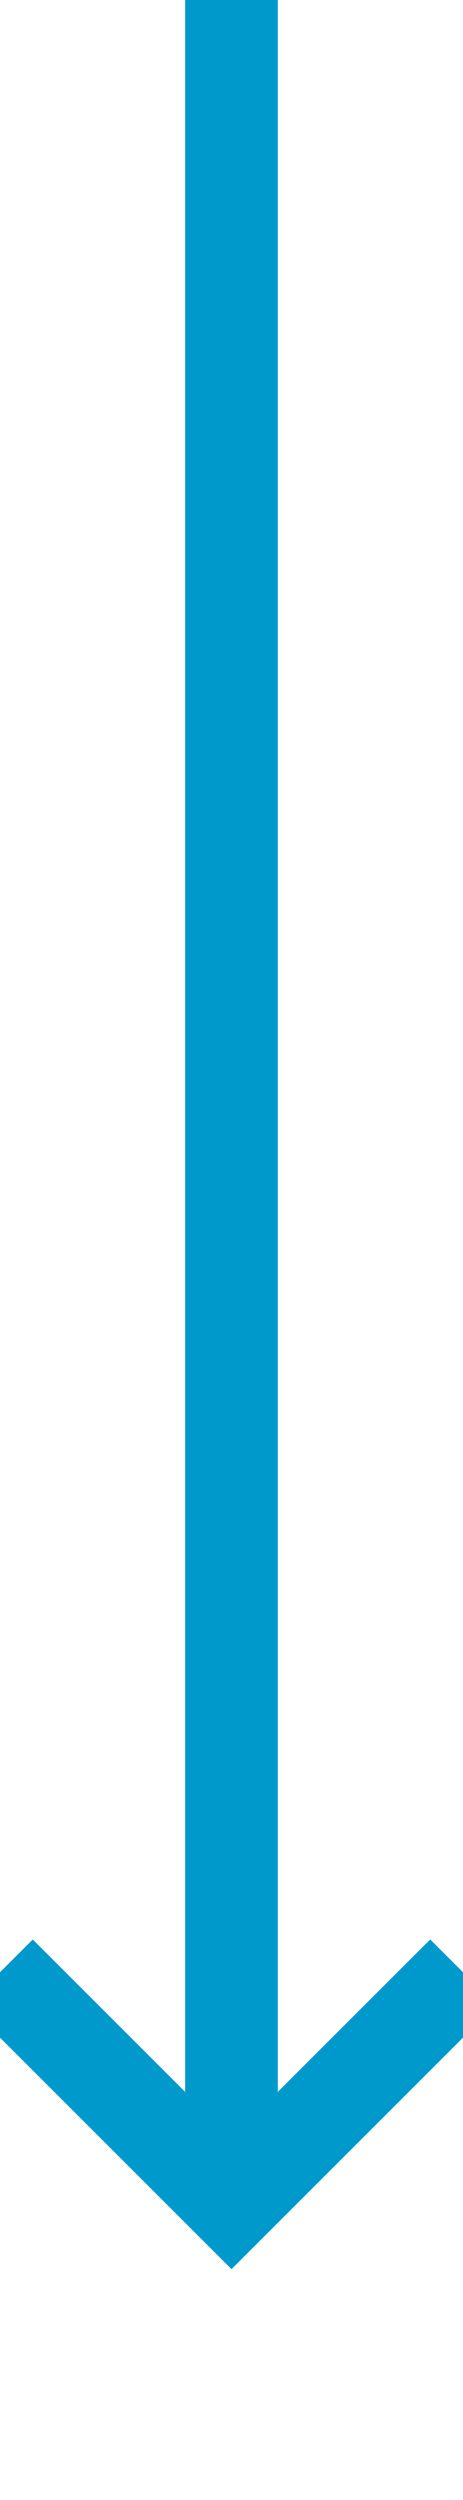
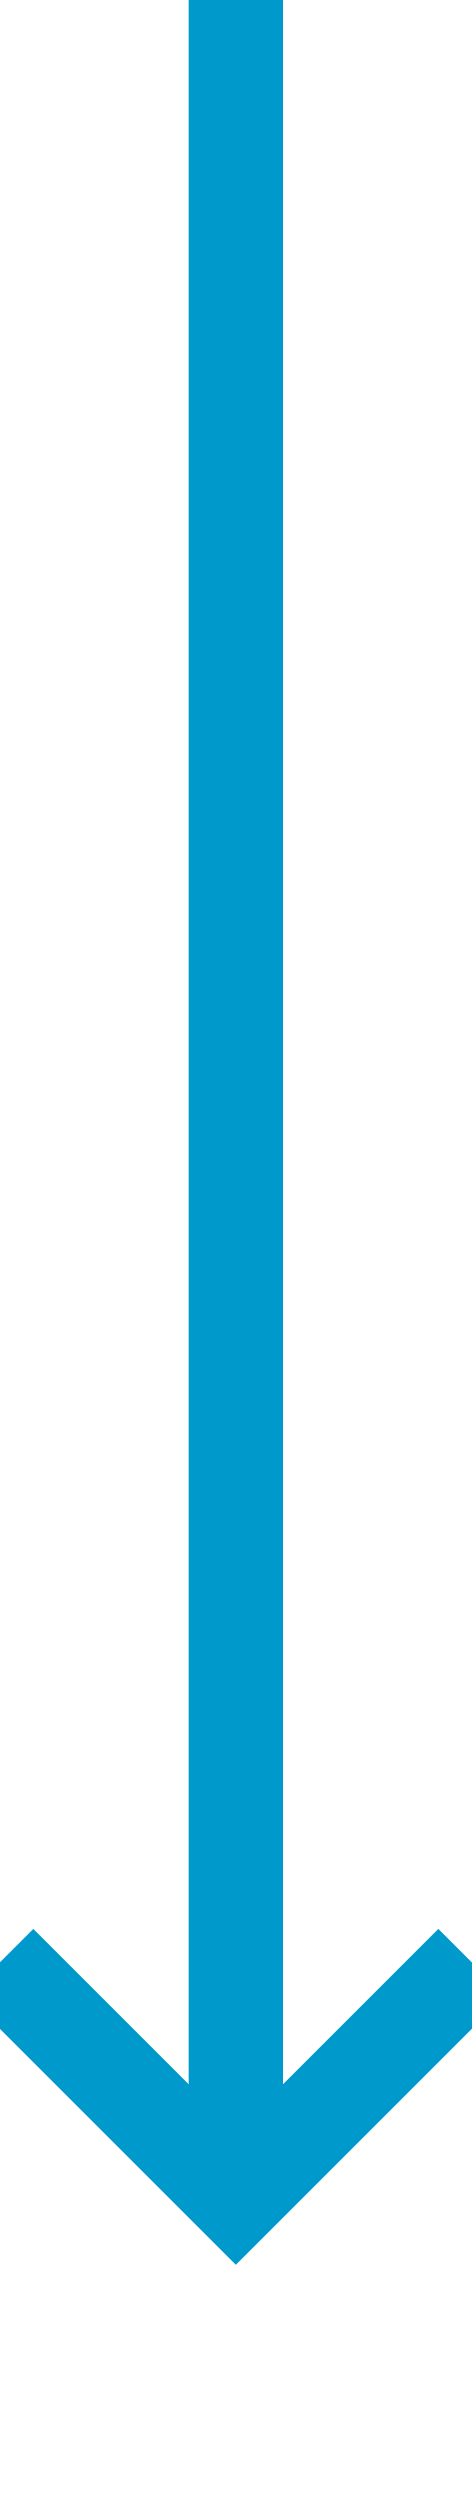
- <svg xmlns="http://www.w3.org/2000/svg" version="1.1" width="10px" height="54px" preserveAspectRatio="xMidYMin meet" viewBox="120 547  8 54">
-   <path d="M 124 547  L 124 594  " stroke-width="2" stroke="#0099cc" fill="none" />
-   <path d="M 128.293 588.893  L 124 593.186  L 119.707 588.893  L 118.293 590.307  L 123.293 595.307  L 124 596.014  L 124.707 595.307  L 129.707 590.307  L 128.293 588.893  Z " fill-rule="nonzero" fill="#0099cc" stroke="none" />
+ <svg xmlns="http://www.w3.org/2000/svg" version="1.1" width="10px" height="53px" preserveAspectRatio="xMidYMin meet" viewBox="120 439  8 53">
+   <path d="M 124 439  L 124 485  " stroke-width="2" stroke="#0099cc" fill="none" />
+   <path d="M 128.293 479.893  L 124 484.186  L 119.707 479.893  L 118.293 481.307  L 123.293 486.307  L 124 487.014  L 124.707 486.307  L 129.707 481.307  L 128.293 479.893  Z " fill-rule="nonzero" fill="#0099cc" stroke="none" />
</svg>
